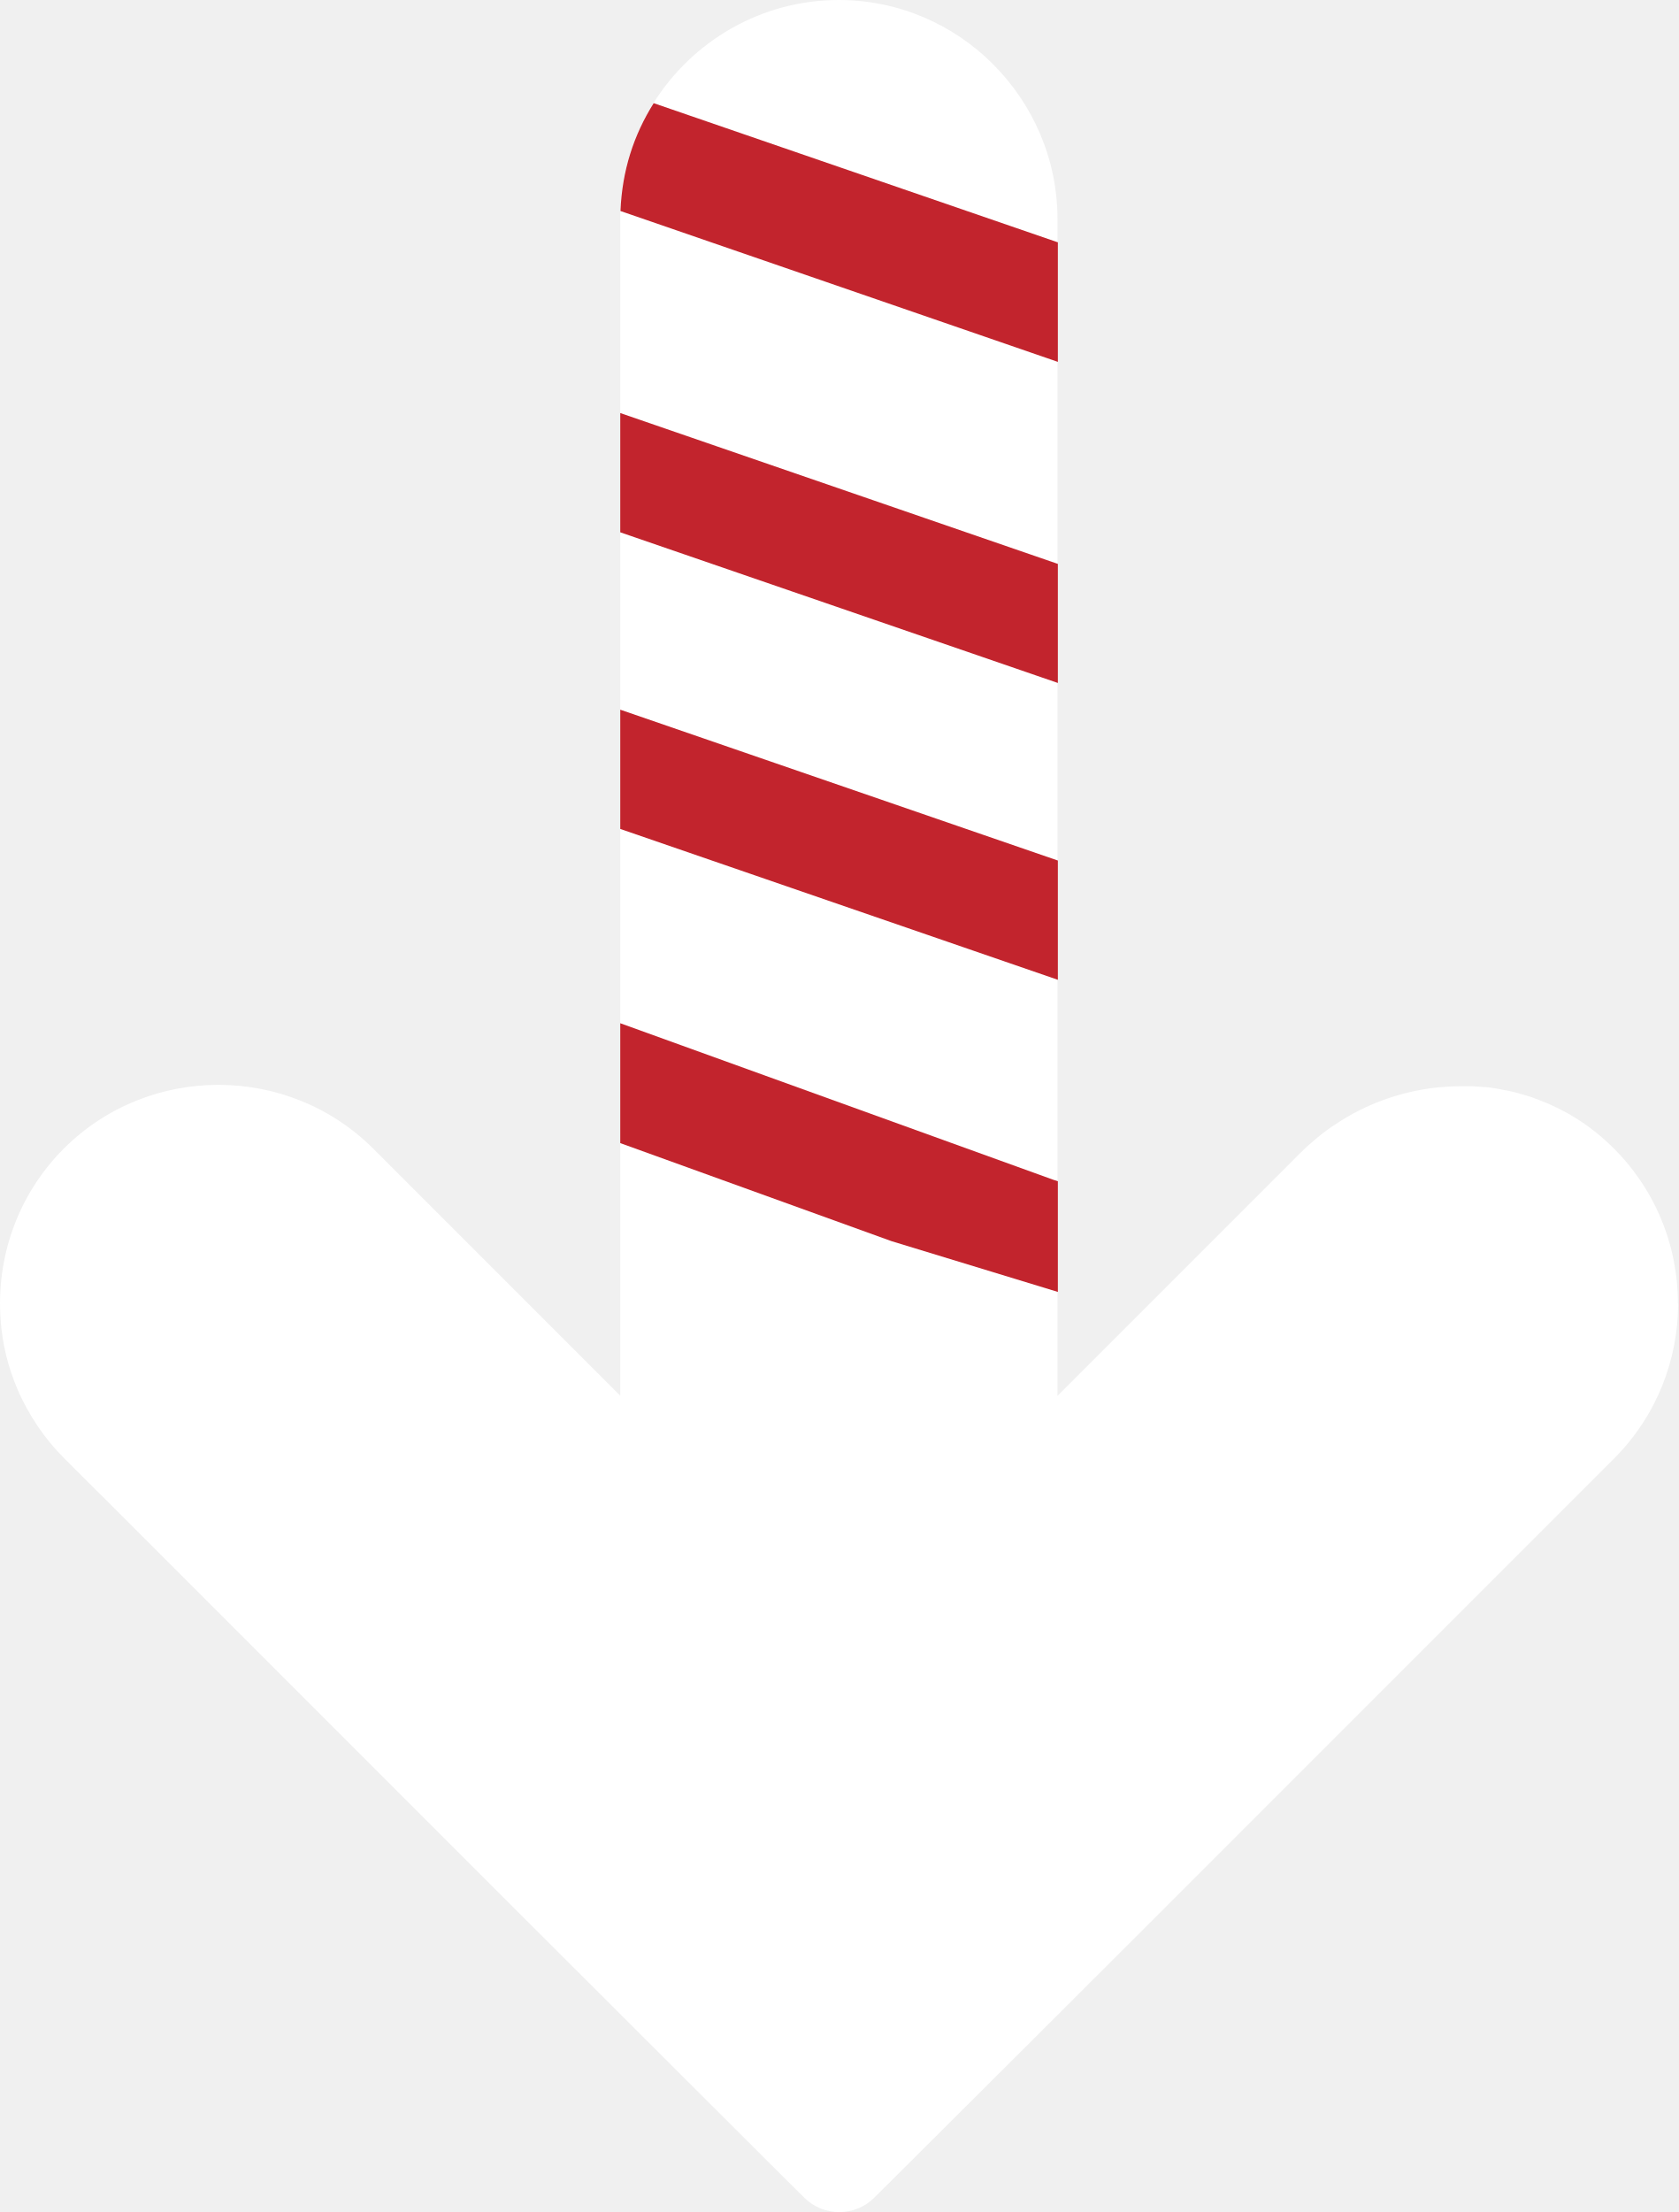
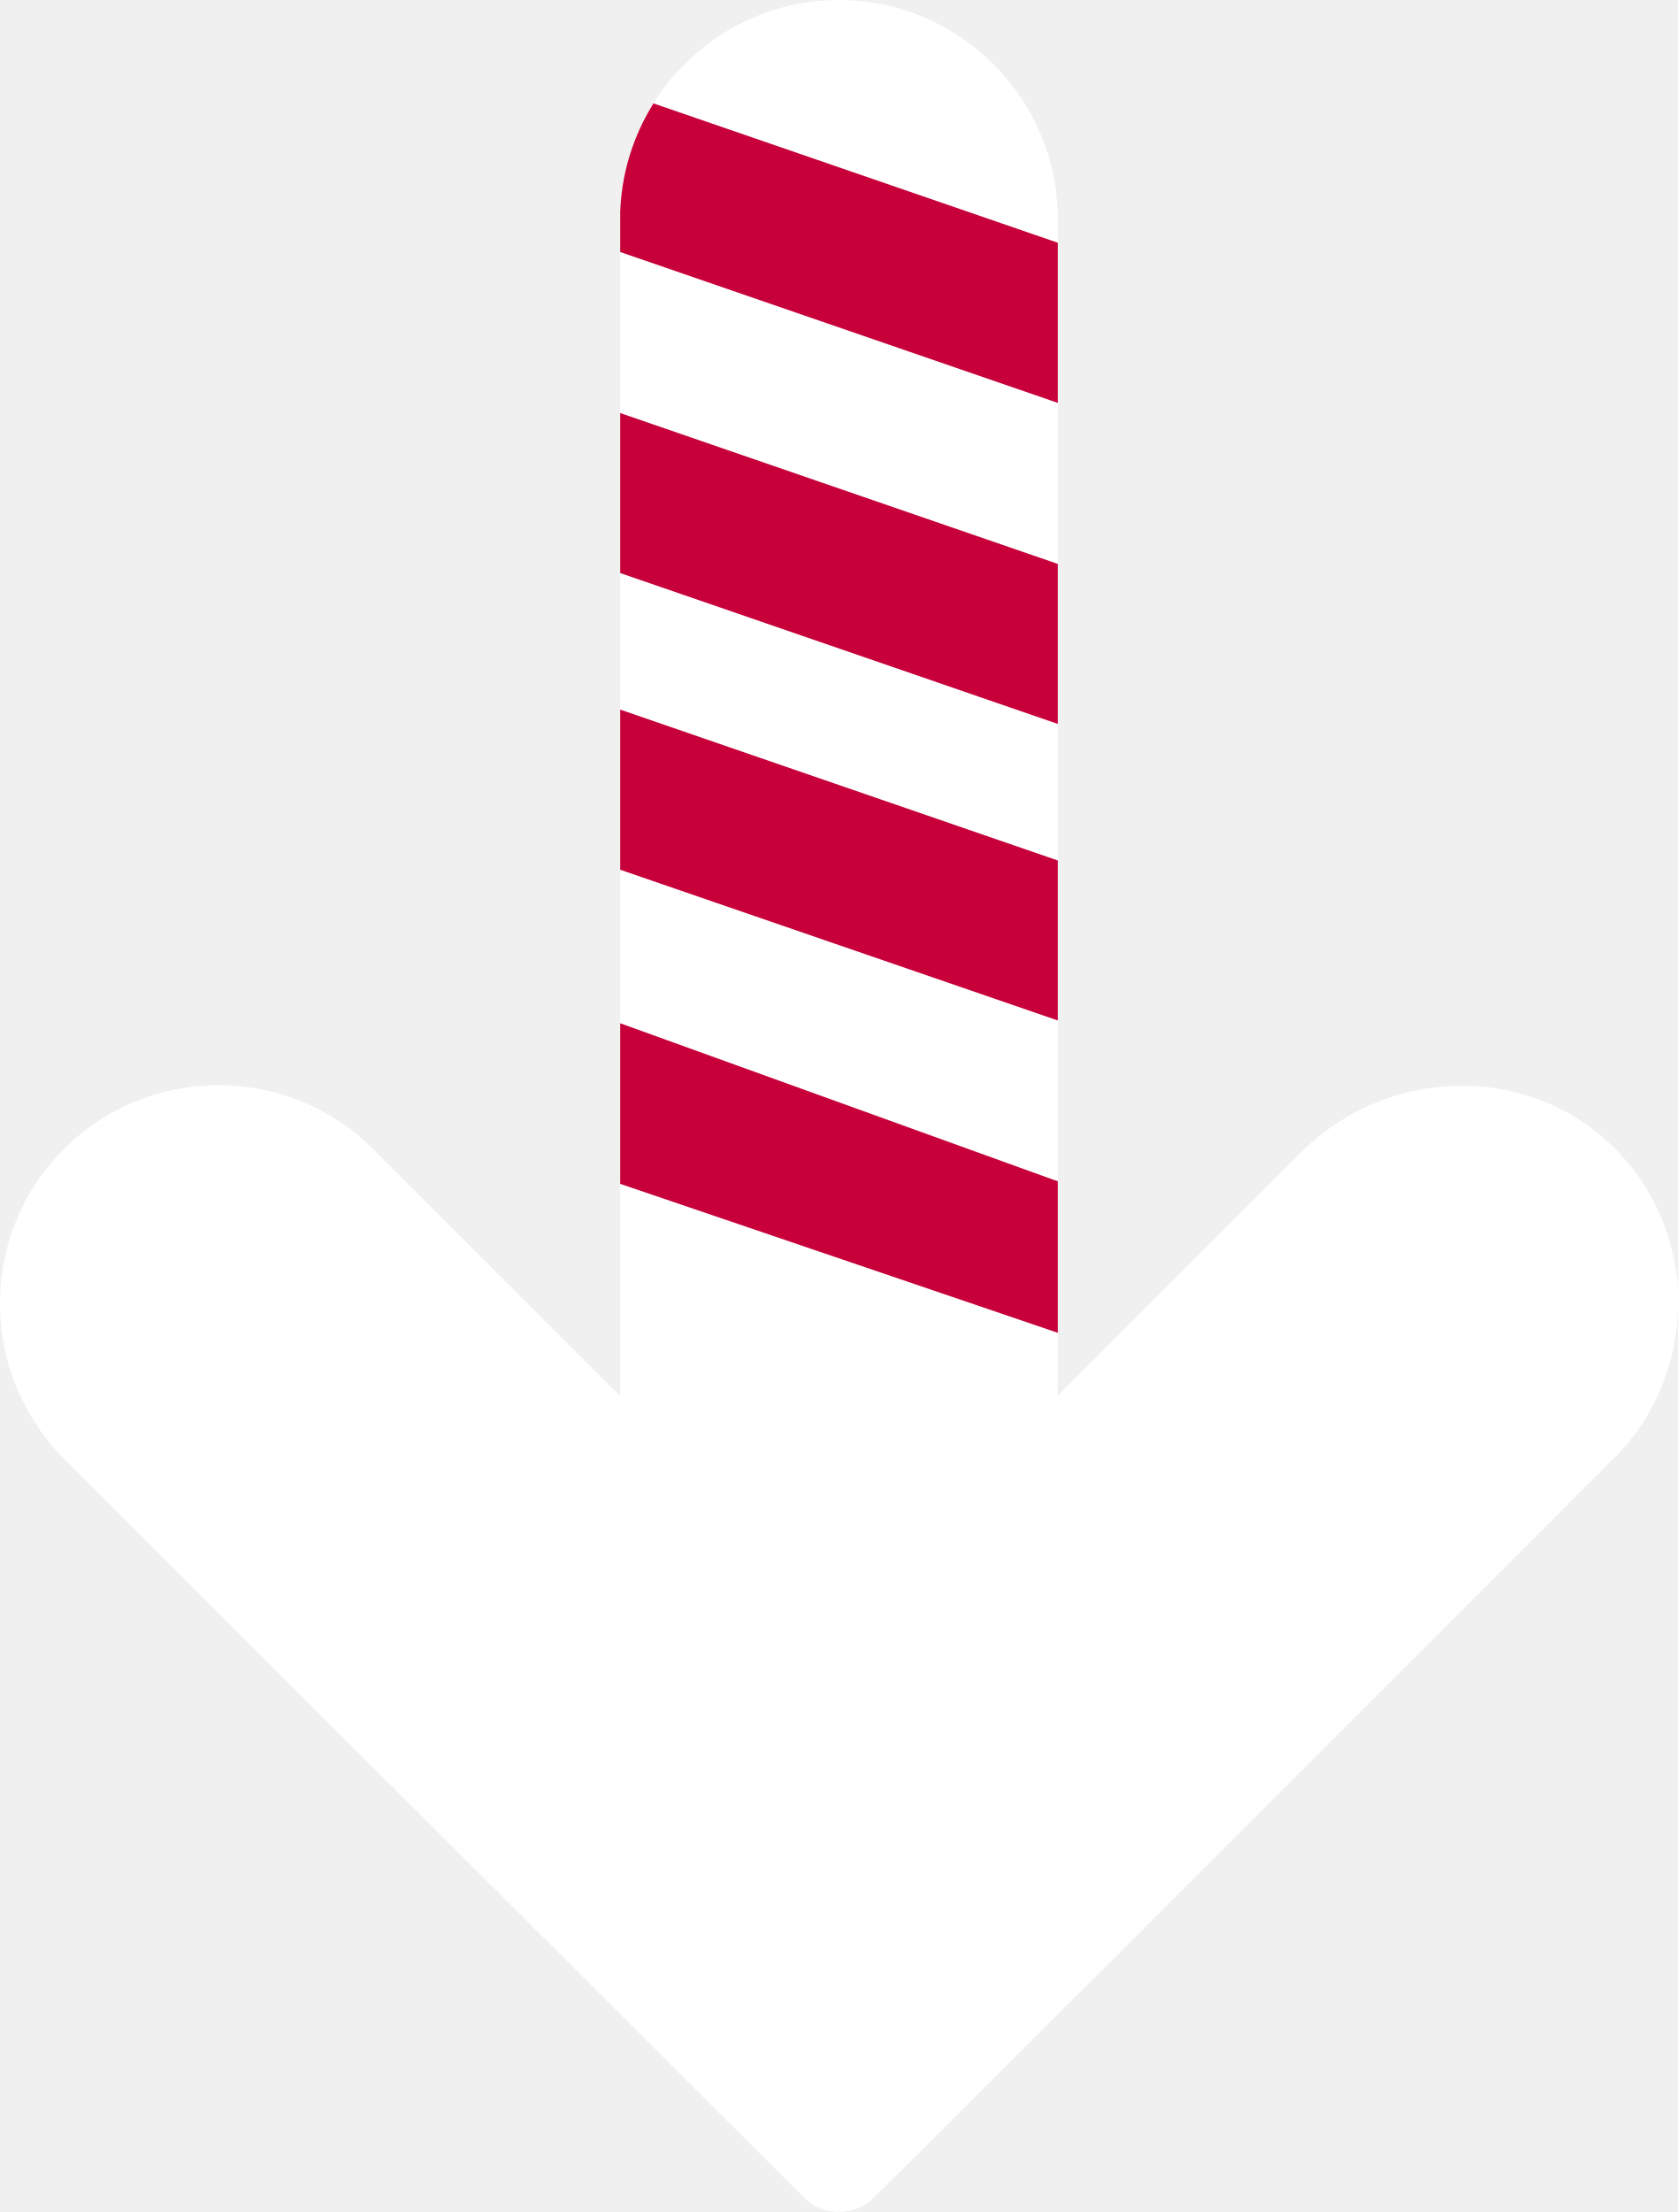
- <svg xmlns="http://www.w3.org/2000/svg" id="Layer_2" data-name="Layer 2" viewBox="0 0 82.33 108.5">
+ <svg xmlns="http://www.w3.org/2000/svg" id="Layer_2" data-name="Layer 2" viewBox="0 0 113.82 150">
  <defs>
    <style>
      .cls-1 {
-         fill: #fff;
+         fill: #c70039;
      }

      .cls-2 {
-         fill: #c2242d;
+         fill: #fff;
      }
    </style>
  </defs>
  <g id="Layer_3" data-name="Layer 3">
    <g>
-       <path class="cls-1" d="M82.33,63.94c0,2.75-1.05,5.5-3.13,7.59l-22.89,22.89s-2.46,2.46-5.4,5.39c-1.99,1.98-4.19,4.18-6,5.98-.76.76-1.45,1.44-2.02,2.01-.95.94-2.48.94-3.43,0-.61-.6-1.37-1.36-2.24-2.23-.04-.04-.09-.09-.13-.13l-4.02-4.01-.07-.07c-2.17-2.17-4.63-4.62-7.18-7.17-.13-.13-.26-.26-.4-.4-.14-.14-.29-.29-.43-.43-1.29-1.29-2.6-2.6-3.91-3.91-1.44-1.44-2.88-2.88-4.27-4.27l-1.39-1.39c-.91-.9-1.79-1.79-2.64-2.64l-1.73-1.73-.18-.18c-1.64-1.64-3.1-3.09-4.29-4.29-.92-.92-1.69-1.69-2.26-2.25-.76-.76-1.18-1.18-1.18-1.18-.48-.48-.91-1-1.28-1.55-.39-.58-.73-1.19-1-1.82-.47-1.1-.75-2.25-.83-3.42-.22-3.01.81-6.1,3.1-8.39,4.17-4.17,11-4.17,15.18,0l5.02,5.02,2.17,2.17.17.17,4.76,4.76V10.74c0-.13,0-.25,0-.38.06-1.76.56-3.41,1.37-4.87.08-.14.17-.29.25-.42,1.9-3.04,5.28-5.07,9.1-5.07,2.95,0,5.64,1.21,7.58,3.16s3.15,4.63,3.15,7.58v57.73l.94-.94,1.11-1.11,1.42-1.42,8.46-8.46c.26-.26.53-.5.81-.73.29-.24.58-.46.88-.65,1.5-1.01,3.2-1.61,4.93-1.81.07,0,.14-.01.21-.02.18-.01.35-.03.53-.04.17,0,.34-.01.5-.01s.31,0,.47,0c.08,0,.17,0,.25.01.12,0,.24.02.37.03.03,0,.07,0,.11,0,.13.01.26.03.4.05.18.03.36.06.54.1.13.02.26.05.39.08.02,0,.04,0,.06.01.13.03.26.07.39.11.14.04.27.08.41.12.09.03.18.06.27.1.11.04.23.08.34.13.16.06.31.12.47.2h0c1.05.47,2.02,1.13,2.89,1.97,2.19,2.11,3.29,4.92,3.29,7.74Z" />
-       <polygon class="cls-2" points="51.9 63.37 43.74 60.88 30.43 56.07 30.43 50.19 51.68 57.87 51.9 57.94 51.9 63.37" />
-       <polygon class="cls-2" points="51.9 42.21 51.9 48.06 30.43 40.66 30.43 34.81 51.9 42.21" />
-       <polygon class="cls-2" points="51.9 27.66 51.9 33.5 30.43 26.11 30.43 20.26 51.9 27.66" />
-       <path class="cls-2" d="M51.9,11.9v5.85l-21.46-7.4c.08-1.98.65-3.73,1.63-5.29l19.84,6.83Z" />
+       <path class="cls-2" d="M113.82,88.39c0,3.8-1.45,7.61-4.33,10.49l-31.64,31.64s-3.4,3.4-7.47,7.45c-2.75,2.74-5.8,5.78-8.3,8.27-1.05,1.04-2.01,1.99-2.8,2.78-1.31,1.3-3.43,1.3-4.74,0-.84-.83-1.89-1.88-3.1-3.09-.06-.06-.12-.12-.18-.18l-5.56-5.54-.1-.1c-3-2.99-6.4-6.39-9.93-9.91-.18-.18-.36-.36-.55-.55-.2-.2-.39-.39-.59-.59-1.79-1.78-3.6-3.6-5.41-5.4-1.99-1.99-3.98-3.98-5.91-5.9l-1.92-1.92c-1.25-1.25-2.48-2.47-3.65-3.64l-2.39-2.39-.24-.24c-2.26-2.26-4.28-4.27-5.94-5.93-1.27-1.27-2.33-2.33-3.12-3.12-1.04-1.04-1.62-1.62-1.62-1.62-.67-.67-1.26-1.38-1.76-2.14-.54-.8-1.01-1.64-1.38-2.51-.65-1.52-1.03-3.12-1.15-4.73-.31-4.17,1.12-8.43,4.29-11.6,5.77-5.77,15.21-5.77,20.98,0l6.94,6.94,3,2.99.23.23,6.59,6.59V14.84c0-.18,0-.35,0-.52.09-2.43.77-4.72,1.9-6.73.11-.2.23-.39.35-.59C46.95,2.81,51.62,0,56.9,0c4.08,0,7.79,1.67,10.49,4.36s4.36,6.4,4.36,10.48v79.81s1.3-1.3,1.3-1.3l1.54-1.54,1.97-1.97,11.7-11.7c.36-.36.73-.69,1.11-1.01.39-.32.8-.63,1.22-.9,2.07-1.4,4.42-2.23,6.82-2.5.1-.01.19-.02.29-.03.24-.02.48-.04.73-.05.23-.01.47-.02.69-.02s.43,0,.65.01c.11,0,.24.01.35.02.17.01.34.03.51.04.04,0,.1,0,.15.01.18.02.36.04.55.07.25.04.5.08.75.13.18.03.36.07.54.11.03,0,.05.01.08.02.18.04.36.1.54.15.19.05.38.11.57.17.13.04.25.08.38.13.15.05.31.11.47.18.22.08.43.17.65.27h0c1.45.66,2.8,1.56,4,2.72,3.03,2.91,4.54,6.8,4.54,10.7Z" />
+       <polygon class="cls-1" points="71.75 90.38 42.07 80.28 42.07 69.39 71.45 80 71.75 80.1 71.75 90.38" />
+       <polygon class="cls-1" points="71.75 58.35 71.75 69.2 42.07 58.98 42.07 48.12 71.75 58.35" />
+       <polygon class="cls-1" points="71.75 38.24 71.75 49.09 42.07 38.86 42.07 28.01 71.75 38.24" />
+       <path class="cls-1" d="M44.32,7.01l27.43,9.45v10.86s-29.68-10.23-29.68-10.23v-2.23c0-.18,0-.35,0-.52.09-2.43.77-4.72,1.9-6.73.11-.2.35-.59.35-.59Z" />
    </g>
  </g>
</svg>
